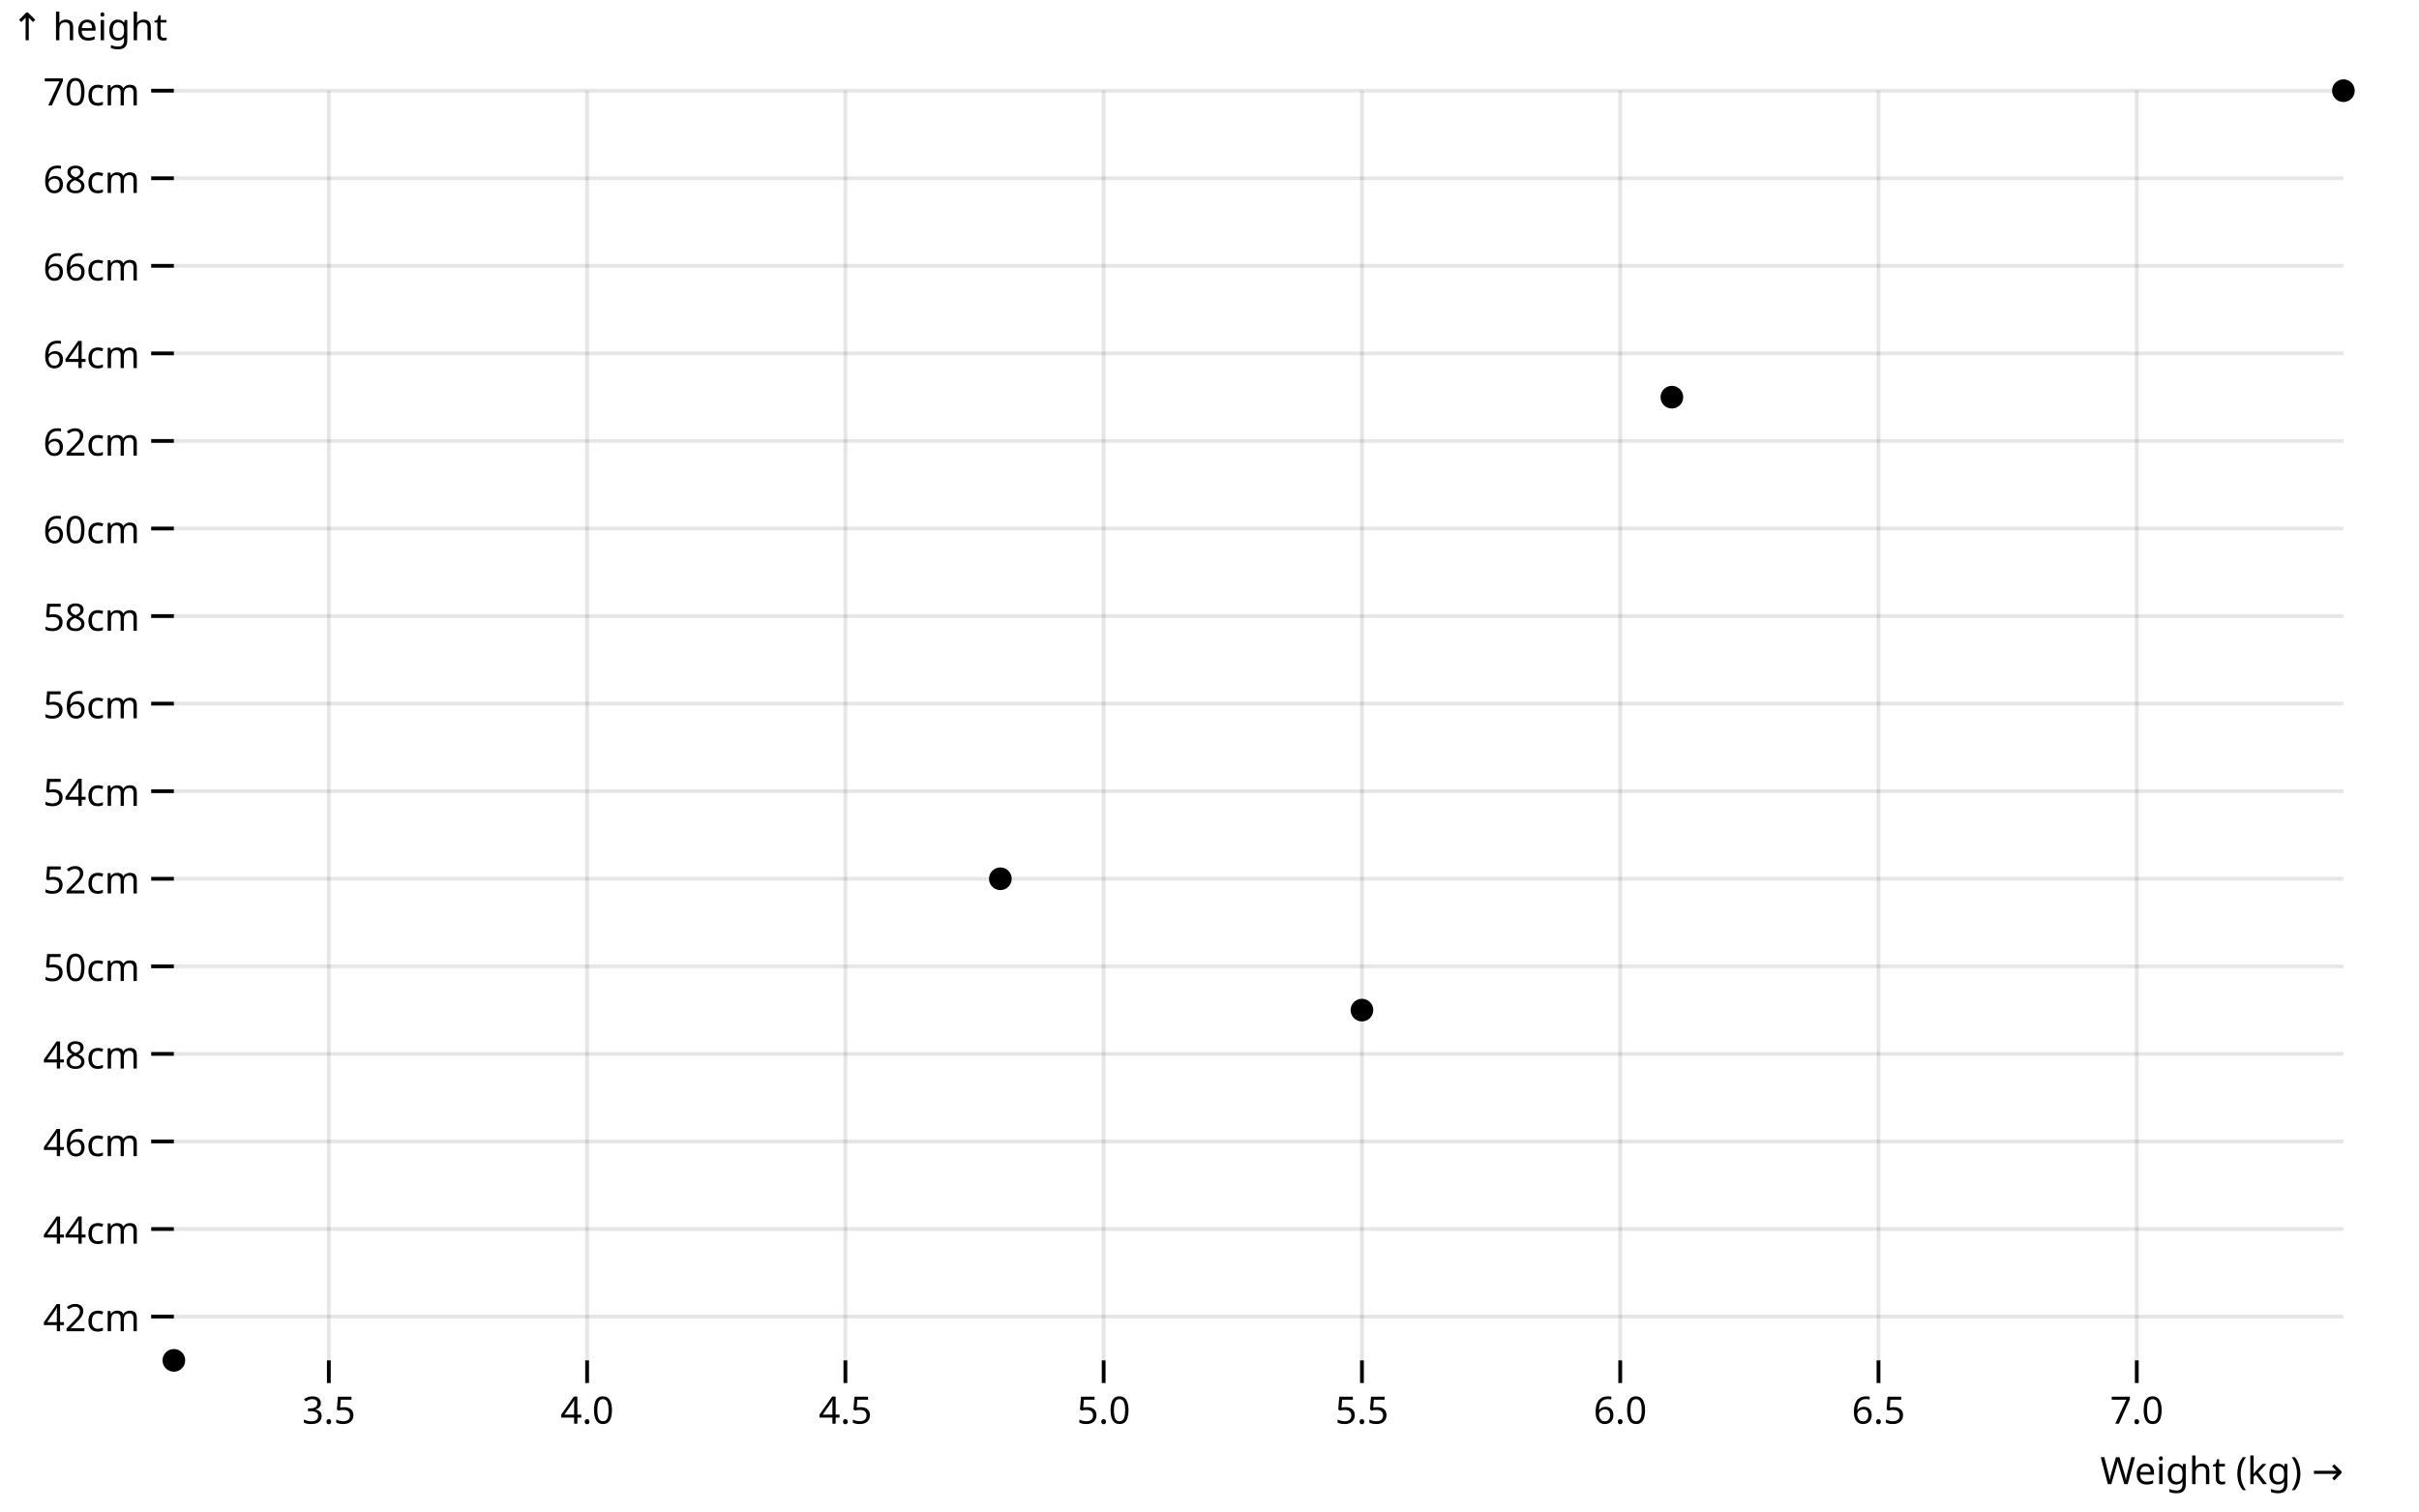
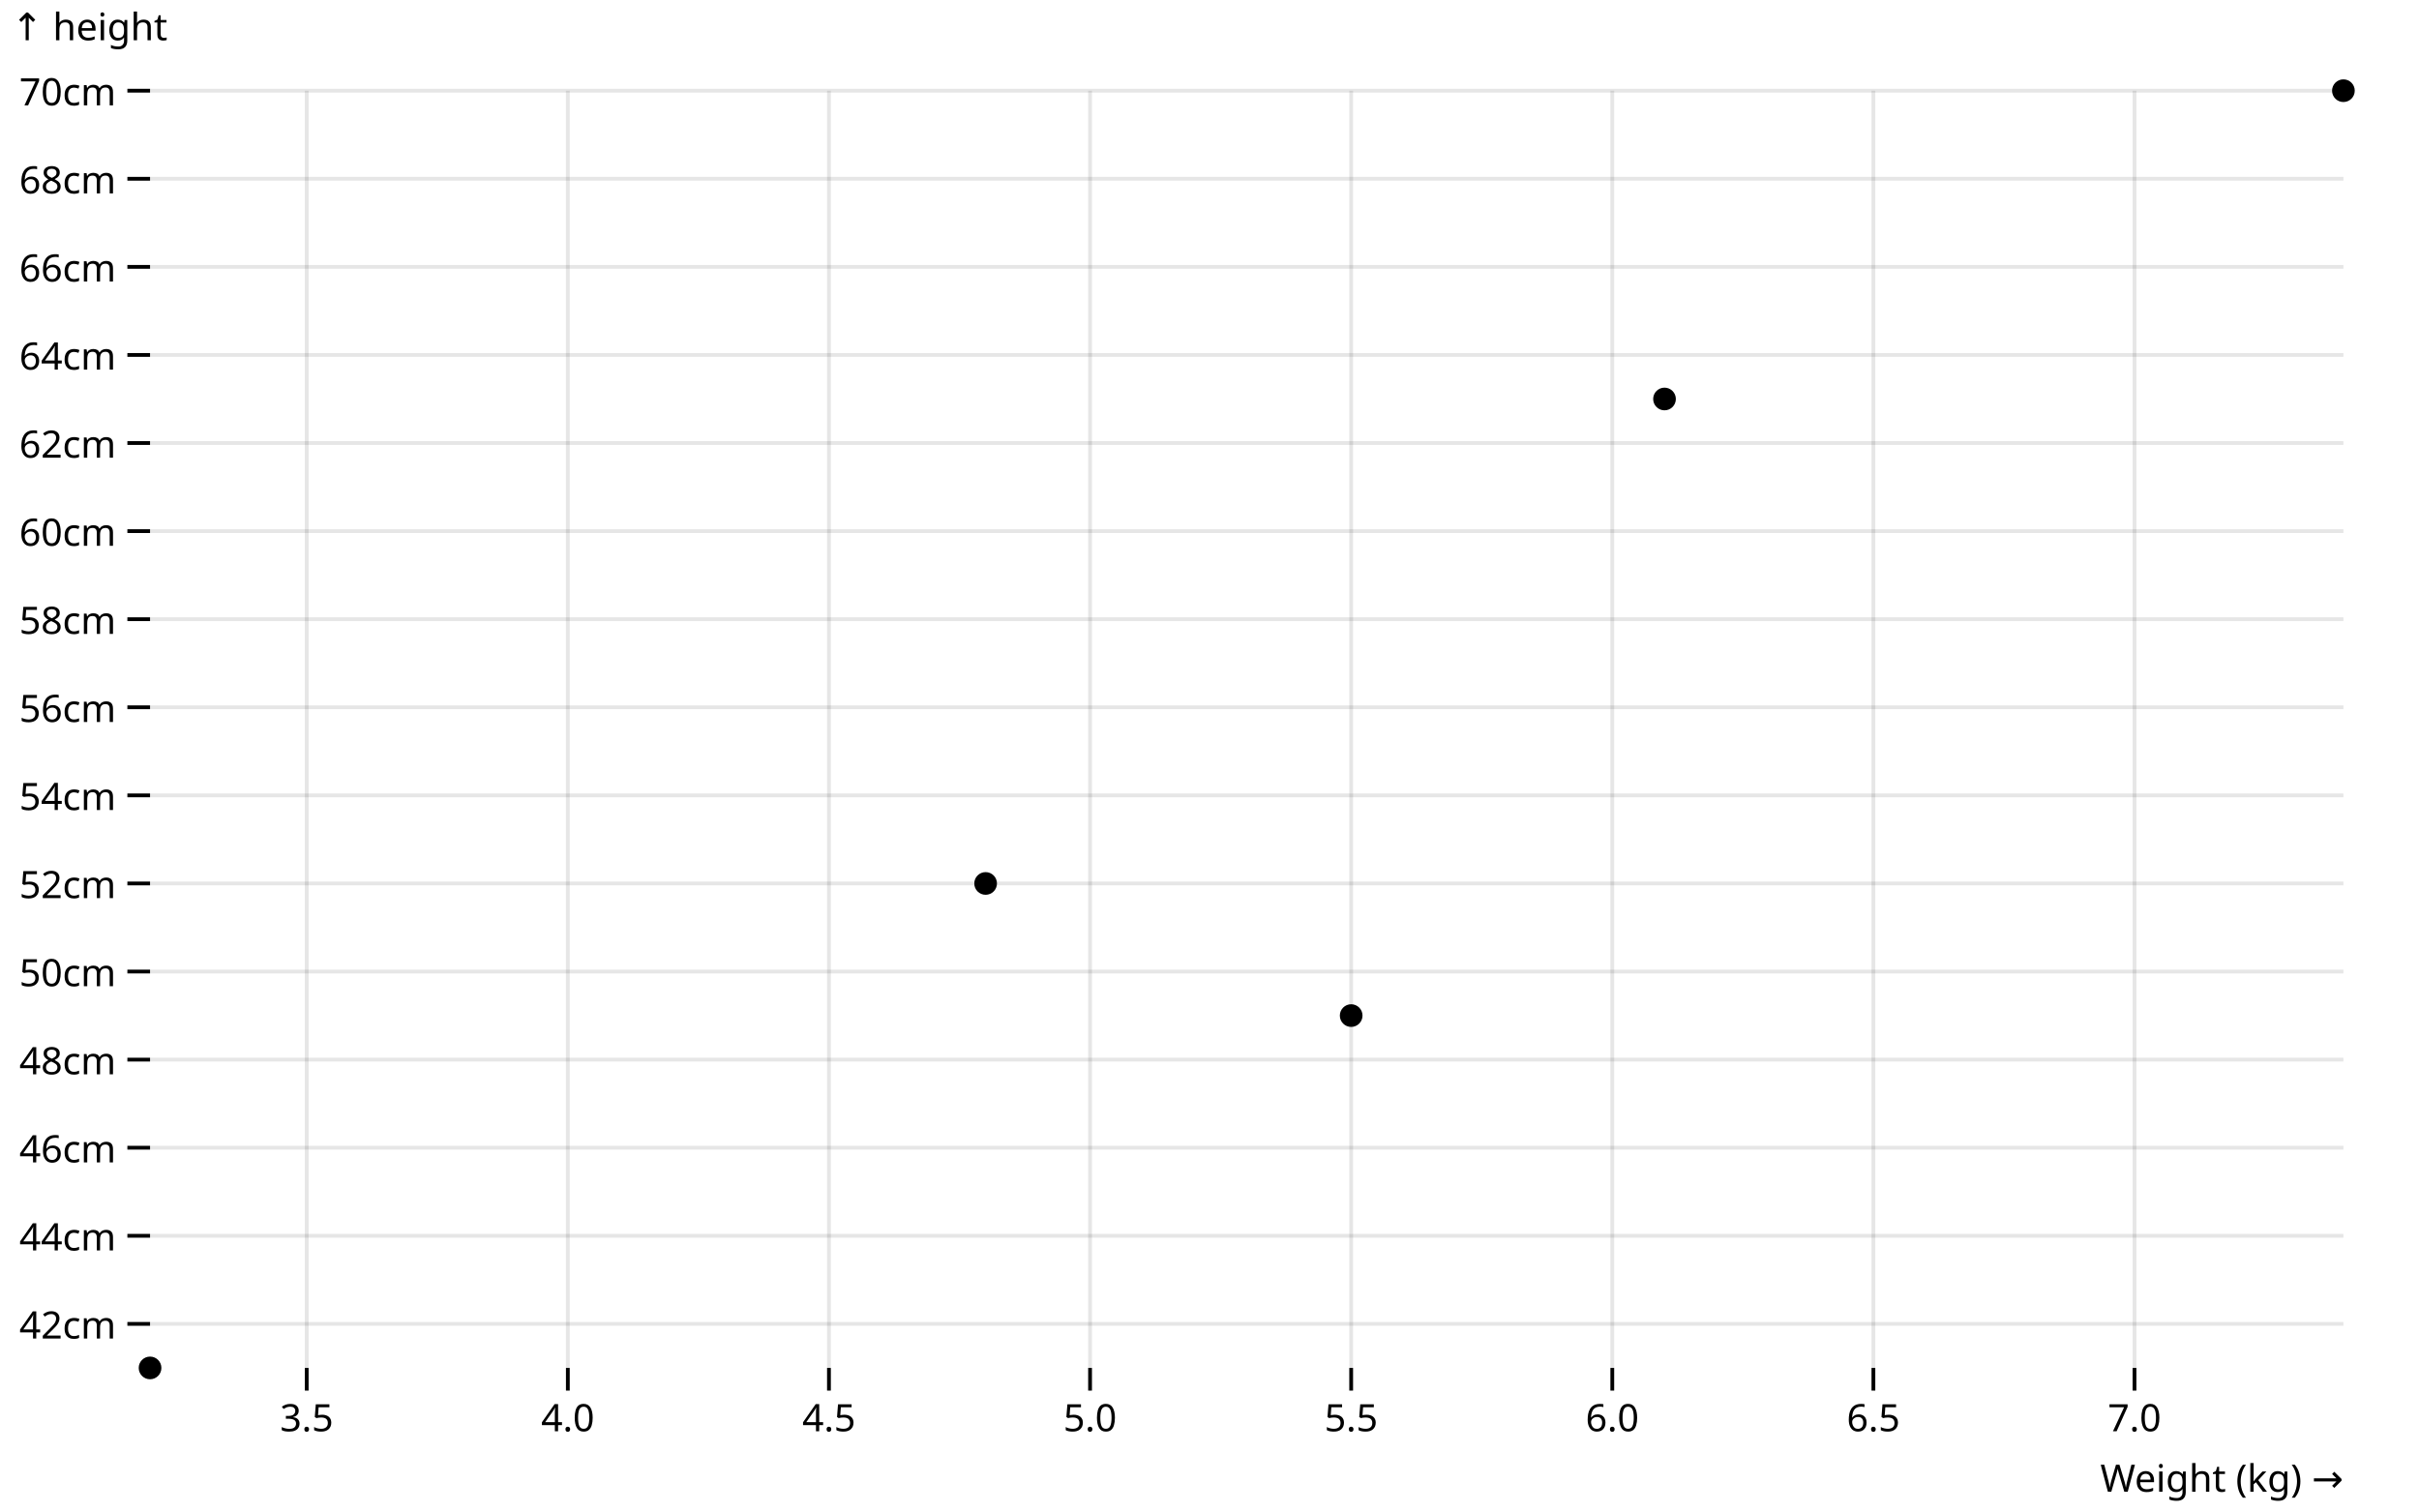
<svg xmlns="http://www.w3.org/2000/svg" width="640" height="400" viewBox="0 0 640 400">
-   <line x1="87" y1="24" x2="87" y2="360" stroke="currentColor" stroke-opacity="0.1" stroke-width="1" />
-   <line x1="155.333" y1="24" x2="155.333" y2="360" stroke="currentColor" stroke-opacity="0.1" stroke-width="1" />
-   <line x1="223.667" y1="24" x2="223.667" y2="360" stroke="currentColor" stroke-opacity="0.1" stroke-width="1" />
-   <line x1="292" y1="24" x2="292" y2="360" stroke="currentColor" stroke-opacity="0.1" stroke-width="1" />
-   <line x1="360.333" y1="24" x2="360.333" y2="360" stroke="currentColor" stroke-opacity="0.1" stroke-width="1" />
-   <line x1="428.667" y1="24" x2="428.667" y2="360" stroke="currentColor" stroke-opacity="0.1" stroke-width="1" />
-   <line x1="497" y1="24" x2="497" y2="360" stroke="currentColor" stroke-opacity="0.1" stroke-width="1" />
-   <line x1="565.333" y1="24" x2="565.333" y2="360" stroke="currentColor" stroke-opacity="0.1" stroke-width="1" />
-   <line x1="87" y1="360" x2="87" y2="366" stroke="currentColor" stroke-width="1" />
-   <line x1="155.333" y1="360" x2="155.333" y2="366" stroke="currentColor" stroke-width="1" />
-   <line x1="223.667" y1="360" x2="223.667" y2="366" stroke="currentColor" stroke-width="1" />
-   <line x1="292" y1="360" x2="292" y2="366" stroke="currentColor" stroke-width="1" />
-   <line x1="360.333" y1="360" x2="360.333" y2="366" stroke="currentColor" stroke-width="1" />
-   <line x1="428.667" y1="360" x2="428.667" y2="366" stroke="currentColor" stroke-width="1" />
-   <line x1="497" y1="360" x2="497" y2="366" stroke="currentColor" stroke-width="1" />
-   <line x1="565.333" y1="360" x2="565.333" y2="366" stroke="currentColor" stroke-width="1" />
-   <text x="87" y="369" font-family="system-ui, sans-serif" font-size="10" text-anchor="middle" dominant-baseline="text-before-edge" fill="currentColor">3.5</text>
-   <text x="155.333" y="369" font-family="system-ui, sans-serif" font-size="10" text-anchor="middle" dominant-baseline="text-before-edge" fill="currentColor">4.0</text>
-   <text x="223.667" y="369" font-family="system-ui, sans-serif" font-size="10" text-anchor="middle" dominant-baseline="text-before-edge" fill="currentColor">4.5</text>
-   <text x="292" y="369" font-family="system-ui, sans-serif" font-size="10" text-anchor="middle" dominant-baseline="text-before-edge" fill="currentColor">5.0</text>
-   <text x="360.333" y="369" font-family="system-ui, sans-serif" font-size="10" text-anchor="middle" dominant-baseline="text-before-edge" fill="currentColor">5.5</text>
-   <text x="428.667" y="369" font-family="system-ui, sans-serif" font-size="10" text-anchor="middle" dominant-baseline="text-before-edge" fill="currentColor">6.0</text>
-   <text x="497" y="369" font-family="system-ui, sans-serif" font-size="10" text-anchor="middle" dominant-baseline="text-before-edge" fill="currentColor">6.5</text>
-   <text x="565.333" y="369" font-family="system-ui, sans-serif" font-size="10" text-anchor="middle" dominant-baseline="text-before-edge" fill="currentColor">7.0</text>
-   <text x="620" y="385" font-family="system-ui, sans-serif" font-size="10" text-anchor="end" dominant-baseline="text-before-edge" fill="currentColor">Weight (kg) →</text>
-   <line x1="46" y1="348.414" x2="620" y2="348.414" stroke="currentColor" stroke-opacity="0.1" stroke-width="1" />
-   <line x1="46" y1="325.241" x2="620" y2="325.241" stroke="currentColor" stroke-opacity="0.1" stroke-width="1" />
-   <line x1="46" y1="302.069" x2="620" y2="302.069" stroke="currentColor" stroke-opacity="0.1" stroke-width="1" />
-   <line x1="46" y1="278.897" x2="620" y2="278.897" stroke="currentColor" stroke-opacity="0.1" stroke-width="1" />
-   <line x1="46" y1="255.724" x2="620" y2="255.724" stroke="currentColor" stroke-opacity="0.1" stroke-width="1" />
-   <line x1="46" y1="232.552" x2="620" y2="232.552" stroke="currentColor" stroke-opacity="0.1" stroke-width="1" />
-   <line x1="46" y1="209.379" x2="620" y2="209.379" stroke="currentColor" stroke-opacity="0.1" stroke-width="1" />
-   <line x1="46" y1="186.207" x2="620" y2="186.207" stroke="currentColor" stroke-opacity="0.1" stroke-width="1" />
-   <line x1="46" y1="163.034" x2="620" y2="163.034" stroke="currentColor" stroke-opacity="0.1" stroke-width="1" />
-   <line x1="46" y1="139.862" x2="620" y2="139.862" stroke="currentColor" stroke-opacity="0.1" stroke-width="1" />
-   <line x1="46" y1="116.69" x2="620" y2="116.69" stroke="currentColor" stroke-opacity="0.1" stroke-width="1" />
-   <line x1="46" y1="93.517" x2="620" y2="93.517" stroke="currentColor" stroke-opacity="0.1" stroke-width="1" />
-   <line x1="46" y1="70.345" x2="620" y2="70.345" stroke="currentColor" stroke-opacity="0.1" stroke-width="1" />
-   <line x1="46" y1="47.172" x2="620" y2="47.172" stroke="currentColor" stroke-opacity="0.1" stroke-width="1" />
-   <line x1="46" y1="24" x2="620" y2="24" stroke="currentColor" stroke-opacity="0.1" stroke-width="1" />
-   <line x1="46" y1="348.414" x2="40" y2="348.414" stroke="currentColor" stroke-width="1" />
-   <line x1="46" y1="325.241" x2="40" y2="325.241" stroke="currentColor" stroke-width="1" />
-   <line x1="46" y1="302.069" x2="40" y2="302.069" stroke="currentColor" stroke-width="1" />
-   <line x1="46" y1="278.897" x2="40" y2="278.897" stroke="currentColor" stroke-width="1" />
-   <line x1="46" y1="255.724" x2="40" y2="255.724" stroke="currentColor" stroke-width="1" />
-   <line x1="46" y1="232.552" x2="40" y2="232.552" stroke="currentColor" stroke-width="1" />
-   <line x1="46" y1="209.379" x2="40" y2="209.379" stroke="currentColor" stroke-width="1" />
-   <line x1="46" y1="186.207" x2="40" y2="186.207" stroke="currentColor" stroke-width="1" />
-   <line x1="46" y1="163.034" x2="40" y2="163.034" stroke="currentColor" stroke-width="1" />
-   <line x1="46" y1="139.862" x2="40" y2="139.862" stroke="currentColor" stroke-width="1" />
-   <line x1="46" y1="116.69" x2="40" y2="116.69" stroke="currentColor" stroke-width="1" />
-   <line x1="46" y1="93.517" x2="40" y2="93.517" stroke="currentColor" stroke-width="1" />
-   <line x1="46" y1="70.345" x2="40" y2="70.345" stroke="currentColor" stroke-width="1" />
-   <line x1="46" y1="47.172" x2="40" y2="47.172" stroke="currentColor" stroke-width="1" />
-   <line x1="46" y1="24" x2="40" y2="24" stroke="currentColor" stroke-width="1" />
-   <text x="37" y="348.414" font-family="system-ui, sans-serif" font-size="10" text-anchor="end" dominant-baseline="central" fill="currentColor">42cm</text>
-   <text x="37" y="325.241" font-family="system-ui, sans-serif" font-size="10" text-anchor="end" dominant-baseline="central" fill="currentColor">44cm</text>
-   <text x="37" y="302.069" font-family="system-ui, sans-serif" font-size="10" text-anchor="end" dominant-baseline="central" fill="currentColor">46cm</text>
-   <text x="37" y="278.897" font-family="system-ui, sans-serif" font-size="10" text-anchor="end" dominant-baseline="central" fill="currentColor">48cm</text>
-   <text x="37" y="255.724" font-family="system-ui, sans-serif" font-size="10" text-anchor="end" dominant-baseline="central" fill="currentColor">50cm</text>
-   <text x="37" y="232.552" font-family="system-ui, sans-serif" font-size="10" text-anchor="end" dominant-baseline="central" fill="currentColor">52cm</text>
-   <text x="37" y="209.379" font-family="system-ui, sans-serif" font-size="10" text-anchor="end" dominant-baseline="central" fill="currentColor">54cm</text>
-   <text x="37" y="186.207" font-family="system-ui, sans-serif" font-size="10" text-anchor="end" dominant-baseline="central" fill="currentColor">56cm</text>
-   <text x="37" y="163.034" font-family="system-ui, sans-serif" font-size="10" text-anchor="end" dominant-baseline="central" fill="currentColor">58cm</text>
-   <text x="37" y="139.862" font-family="system-ui, sans-serif" font-size="10" text-anchor="end" dominant-baseline="central" fill="currentColor">60cm</text>
-   <text x="37" y="116.69" font-family="system-ui, sans-serif" font-size="10" text-anchor="end" dominant-baseline="central" fill="currentColor">62cm</text>
-   <text x="37" y="93.517" font-family="system-ui, sans-serif" font-size="10" text-anchor="end" dominant-baseline="central" fill="currentColor">64cm</text>
-   <text x="37" y="70.345" font-family="system-ui, sans-serif" font-size="10" text-anchor="end" dominant-baseline="central" fill="currentColor">66cm</text>
-   <text x="37" y="47.172" font-family="system-ui, sans-serif" font-size="10" text-anchor="end" dominant-baseline="central" fill="currentColor">68cm</text>
-   <text x="37" y="24" font-family="system-ui, sans-serif" font-size="10" text-anchor="end" dominant-baseline="central" fill="currentColor">70cm</text>
+   <line x1="81.15" y1="24" x2="81.15" y2="362" stroke="currentColor" stroke-opacity="0.1" stroke-width="1" />
+   <line x1="150.233" y1="24" x2="150.233" y2="362" stroke="currentColor" stroke-opacity="0.1" stroke-width="1" />
+   <line x1="219.317" y1="24" x2="219.317" y2="362" stroke="currentColor" stroke-opacity="0.1" stroke-width="1" />
+   <line x1="288.4" y1="24" x2="288.4" y2="362" stroke="currentColor" stroke-opacity="0.1" stroke-width="1" />
+   <line x1="357.483" y1="24" x2="357.483" y2="362" stroke="currentColor" stroke-opacity="0.1" stroke-width="1" />
+   <line x1="426.567" y1="24" x2="426.567" y2="362" stroke="currentColor" stroke-opacity="0.1" stroke-width="1" />
+   <line x1="495.65" y1="24" x2="495.65" y2="362" stroke="currentColor" stroke-opacity="0.1" stroke-width="1" />
+   <line x1="564.733" y1="24" x2="564.733" y2="362" stroke="currentColor" stroke-opacity="0.1" stroke-width="1" />
+   <line x1="81.15" y1="362" x2="81.15" y2="368" stroke="currentColor" stroke-width="1" />
+   <line x1="150.233" y1="362" x2="150.233" y2="368" stroke="currentColor" stroke-width="1" />
+   <line x1="219.317" y1="362" x2="219.317" y2="368" stroke="currentColor" stroke-width="1" />
+   <line x1="288.4" y1="362" x2="288.4" y2="368" stroke="currentColor" stroke-width="1" />
+   <line x1="357.483" y1="362" x2="357.483" y2="368" stroke="currentColor" stroke-width="1" />
+   <line x1="426.567" y1="362" x2="426.567" y2="368" stroke="currentColor" stroke-width="1" />
+   <line x1="495.65" y1="362" x2="495.65" y2="368" stroke="currentColor" stroke-width="1" />
+   <line x1="564.733" y1="362" x2="564.733" y2="368" stroke="currentColor" stroke-width="1" />
+   <text x="81.15" y="371" font-family="system-ui, sans-serif" font-size="10" text-anchor="middle" dominant-baseline="text-before-edge" fill="currentColor">3.5</text>
+   <text x="150.233" y="371" font-family="system-ui, sans-serif" font-size="10" text-anchor="middle" dominant-baseline="text-before-edge" fill="currentColor">4.0</text>
+   <text x="219.317" y="371" font-family="system-ui, sans-serif" font-size="10" text-anchor="middle" dominant-baseline="text-before-edge" fill="currentColor">4.5</text>
+   <text x="288.4" y="371" font-family="system-ui, sans-serif" font-size="10" text-anchor="middle" dominant-baseline="text-before-edge" fill="currentColor">5.0</text>
+   <text x="357.483" y="371" font-family="system-ui, sans-serif" font-size="10" text-anchor="middle" dominant-baseline="text-before-edge" fill="currentColor">5.5</text>
+   <text x="426.567" y="371" font-family="system-ui, sans-serif" font-size="10" text-anchor="middle" dominant-baseline="text-before-edge" fill="currentColor">6.0</text>
+   <text x="495.65" y="371" font-family="system-ui, sans-serif" font-size="10" text-anchor="middle" dominant-baseline="text-before-edge" fill="currentColor">6.5</text>
+   <text x="564.733" y="371" font-family="system-ui, sans-serif" font-size="10" text-anchor="middle" dominant-baseline="text-before-edge" fill="currentColor">7.0</text>
+   <text x="620" y="387" font-family="system-ui, sans-serif" font-size="10" text-anchor="end" dominant-baseline="text-before-edge" fill="currentColor">Weight (kg) →</text>
+   <line x1="39.7" y1="350.345" x2="620" y2="350.345" stroke="currentColor" stroke-opacity="0.1" stroke-width="1" />
+   <line x1="39.7" y1="327.034" x2="620" y2="327.034" stroke="currentColor" stroke-opacity="0.1" stroke-width="1" />
+   <line x1="39.7" y1="303.724" x2="620" y2="303.724" stroke="currentColor" stroke-opacity="0.1" stroke-width="1" />
+   <line x1="39.7" y1="280.414" x2="620" y2="280.414" stroke="currentColor" stroke-opacity="0.1" stroke-width="1" />
+   <line x1="39.7" y1="257.103" x2="620" y2="257.103" stroke="currentColor" stroke-opacity="0.1" stroke-width="1" />
+   <line x1="39.7" y1="233.793" x2="620" y2="233.793" stroke="currentColor" stroke-opacity="0.1" stroke-width="1" />
+   <line x1="39.7" y1="210.483" x2="620" y2="210.483" stroke="currentColor" stroke-opacity="0.1" stroke-width="1" />
+   <line x1="39.7" y1="187.172" x2="620" y2="187.172" stroke="currentColor" stroke-opacity="0.1" stroke-width="1" />
+   <line x1="39.7" y1="163.862" x2="620" y2="163.862" stroke="currentColor" stroke-opacity="0.1" stroke-width="1" />
+   <line x1="39.7" y1="140.552" x2="620" y2="140.552" stroke="currentColor" stroke-opacity="0.1" stroke-width="1" />
+   <line x1="39.7" y1="117.241" x2="620" y2="117.241" stroke="currentColor" stroke-opacity="0.1" stroke-width="1" />
+   <line x1="39.7" y1="93.931" x2="620" y2="93.931" stroke="currentColor" stroke-opacity="0.1" stroke-width="1" />
+   <line x1="39.7" y1="70.621" x2="620" y2="70.621" stroke="currentColor" stroke-opacity="0.1" stroke-width="1" />
+   <line x1="39.7" y1="47.31" x2="620" y2="47.31" stroke="currentColor" stroke-opacity="0.1" stroke-width="1" />
+   <line x1="39.7" y1="24" x2="620" y2="24" stroke="currentColor" stroke-opacity="0.1" stroke-width="1" />
+   <line x1="39.7" y1="350.345" x2="33.7" y2="350.345" stroke="currentColor" stroke-width="1" />
+   <line x1="39.7" y1="327.034" x2="33.7" y2="327.034" stroke="currentColor" stroke-width="1" />
+   <line x1="39.7" y1="303.724" x2="33.7" y2="303.724" stroke="currentColor" stroke-width="1" />
+   <line x1="39.7" y1="280.414" x2="33.7" y2="280.414" stroke="currentColor" stroke-width="1" />
+   <line x1="39.7" y1="257.103" x2="33.7" y2="257.103" stroke="currentColor" stroke-width="1" />
+   <line x1="39.7" y1="233.793" x2="33.7" y2="233.793" stroke="currentColor" stroke-width="1" />
+   <line x1="39.7" y1="210.483" x2="33.7" y2="210.483" stroke="currentColor" stroke-width="1" />
+   <line x1="39.7" y1="187.172" x2="33.7" y2="187.172" stroke="currentColor" stroke-width="1" />
+   <line x1="39.7" y1="163.862" x2="33.7" y2="163.862" stroke="currentColor" stroke-width="1" />
+   <line x1="39.7" y1="140.552" x2="33.7" y2="140.552" stroke="currentColor" stroke-width="1" />
+   <line x1="39.7" y1="117.241" x2="33.7" y2="117.241" stroke="currentColor" stroke-width="1" />
+   <line x1="39.7" y1="93.931" x2="33.7" y2="93.931" stroke="currentColor" stroke-width="1" />
+   <line x1="39.7" y1="70.621" x2="33.7" y2="70.621" stroke="currentColor" stroke-width="1" />
+   <line x1="39.7" y1="47.31" x2="33.7" y2="47.31" stroke="currentColor" stroke-width="1" />
+   <line x1="39.7" y1="24" x2="33.7" y2="24" stroke="currentColor" stroke-width="1" />
+   <text x="30.7" y="350.345" font-family="system-ui, sans-serif" font-size="10" text-anchor="end" dominant-baseline="central" fill="currentColor">42cm</text>
+   <text x="30.7" y="327.034" font-family="system-ui, sans-serif" font-size="10" text-anchor="end" dominant-baseline="central" fill="currentColor">44cm</text>
+   <text x="30.7" y="303.724" font-family="system-ui, sans-serif" font-size="10" text-anchor="end" dominant-baseline="central" fill="currentColor">46cm</text>
+   <text x="30.7" y="280.414" font-family="system-ui, sans-serif" font-size="10" text-anchor="end" dominant-baseline="central" fill="currentColor">48cm</text>
+   <text x="30.7" y="257.103" font-family="system-ui, sans-serif" font-size="10" text-anchor="end" dominant-baseline="central" fill="currentColor">50cm</text>
+   <text x="30.7" y="233.793" font-family="system-ui, sans-serif" font-size="10" text-anchor="end" dominant-baseline="central" fill="currentColor">52cm</text>
+   <text x="30.7" y="210.483" font-family="system-ui, sans-serif" font-size="10" text-anchor="end" dominant-baseline="central" fill="currentColor">54cm</text>
+   <text x="30.7" y="187.172" font-family="system-ui, sans-serif" font-size="10" text-anchor="end" dominant-baseline="central" fill="currentColor">56cm</text>
+   <text x="30.7" y="163.862" font-family="system-ui, sans-serif" font-size="10" text-anchor="end" dominant-baseline="central" fill="currentColor">58cm</text>
+   <text x="30.7" y="140.552" font-family="system-ui, sans-serif" font-size="10" text-anchor="end" dominant-baseline="central" fill="currentColor">60cm</text>
+   <text x="30.7" y="117.241" font-family="system-ui, sans-serif" font-size="10" text-anchor="end" dominant-baseline="central" fill="currentColor">62cm</text>
+   <text x="30.7" y="93.931" font-family="system-ui, sans-serif" font-size="10" text-anchor="end" dominant-baseline="central" fill="currentColor">64cm</text>
+   <text x="30.7" y="70.621" font-family="system-ui, sans-serif" font-size="10" text-anchor="end" dominant-baseline="central" fill="currentColor">66cm</text>
+   <text x="30.7" y="47.31" font-family="system-ui, sans-serif" font-size="10" text-anchor="end" dominant-baseline="central" fill="currentColor">68cm</text>
+   <text x="30.7" y="24" font-family="system-ui, sans-serif" font-size="10" text-anchor="end" dominant-baseline="central" fill="currentColor">70cm</text>
  <text x="3" y="13" font-family="system-ui, sans-serif" font-size="10" text-anchor="start" dominant-baseline="text-after-edge" fill="currentColor">↑ height</text>
-   <circle cx="46" cy="360" r="3" />
-   <circle cx="264.667" cy="232.552" r="3" />
-   <circle cx="360.333" cy="267.31" r="3" />
-   <circle cx="442.333" cy="105.103" r="3" />
+   <circle cx="39.7" cy="362" r="3" />
+   <circle cx="260.767" cy="233.793" r="3" />
+   <circle cx="357.483" cy="268.759" r="3" />
+   <circle cx="440.383" cy="105.586" r="3" />
  <circle cx="620" cy="24" r="3" />
</svg>
